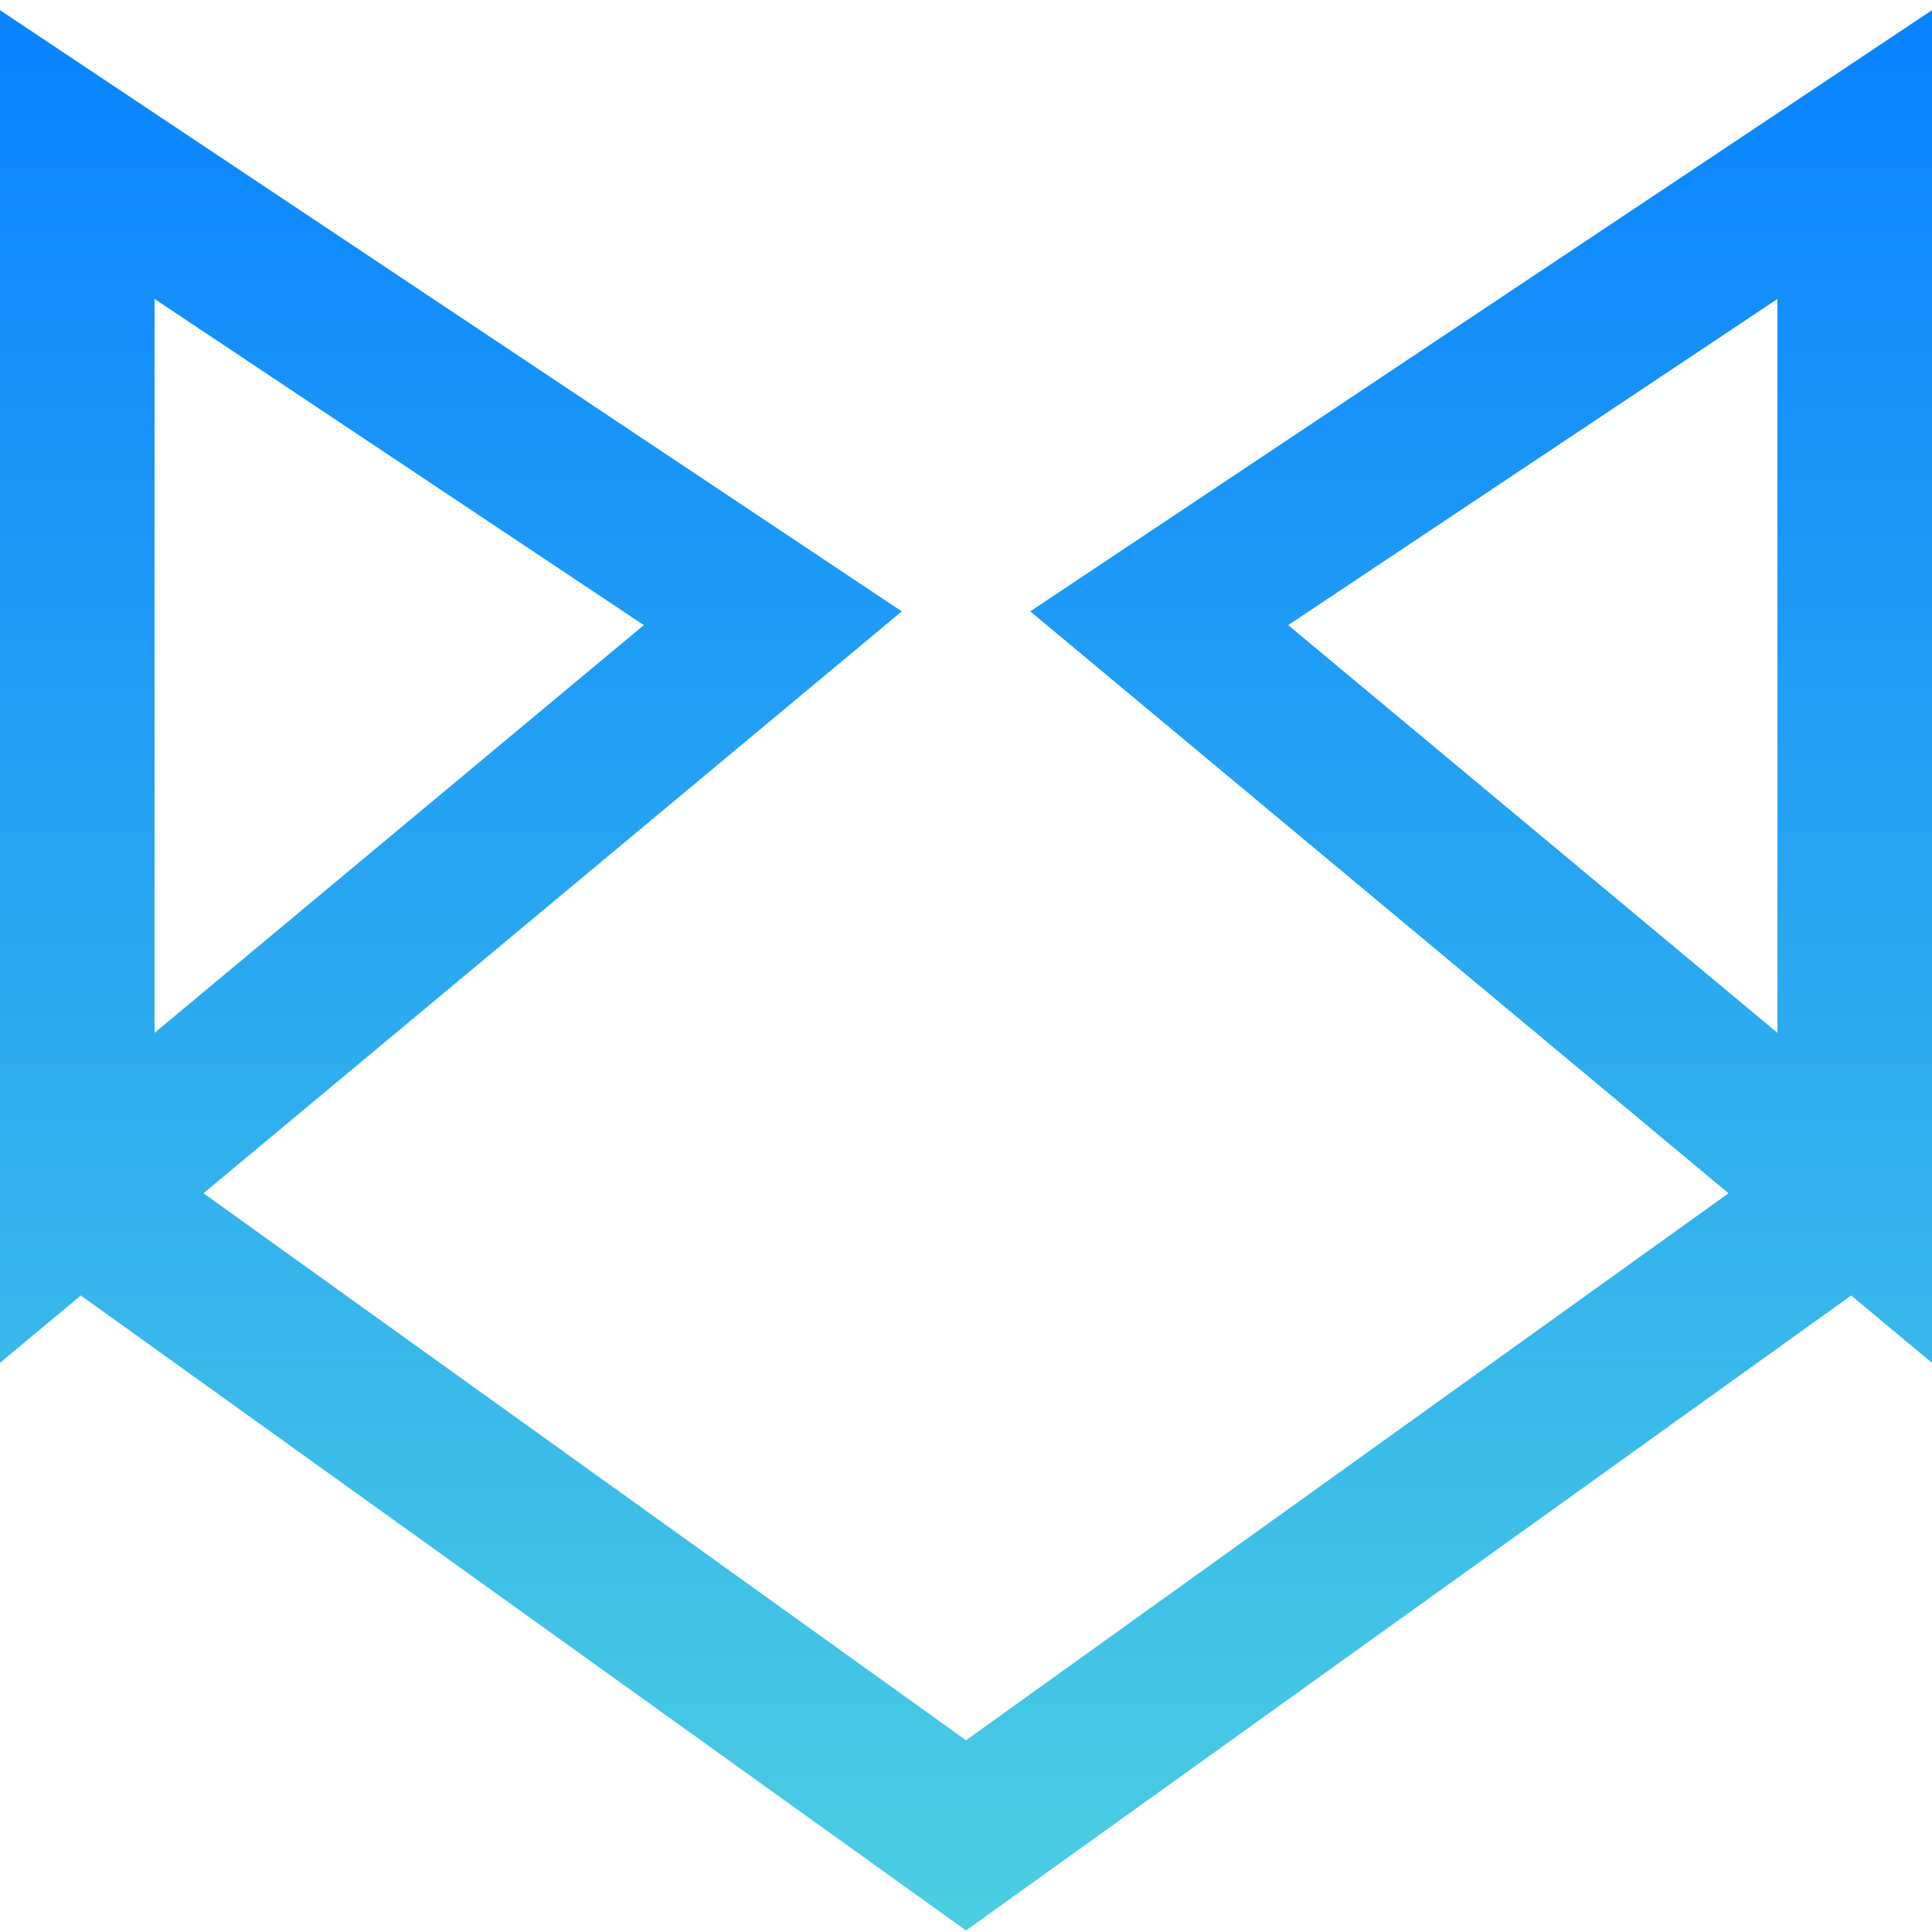
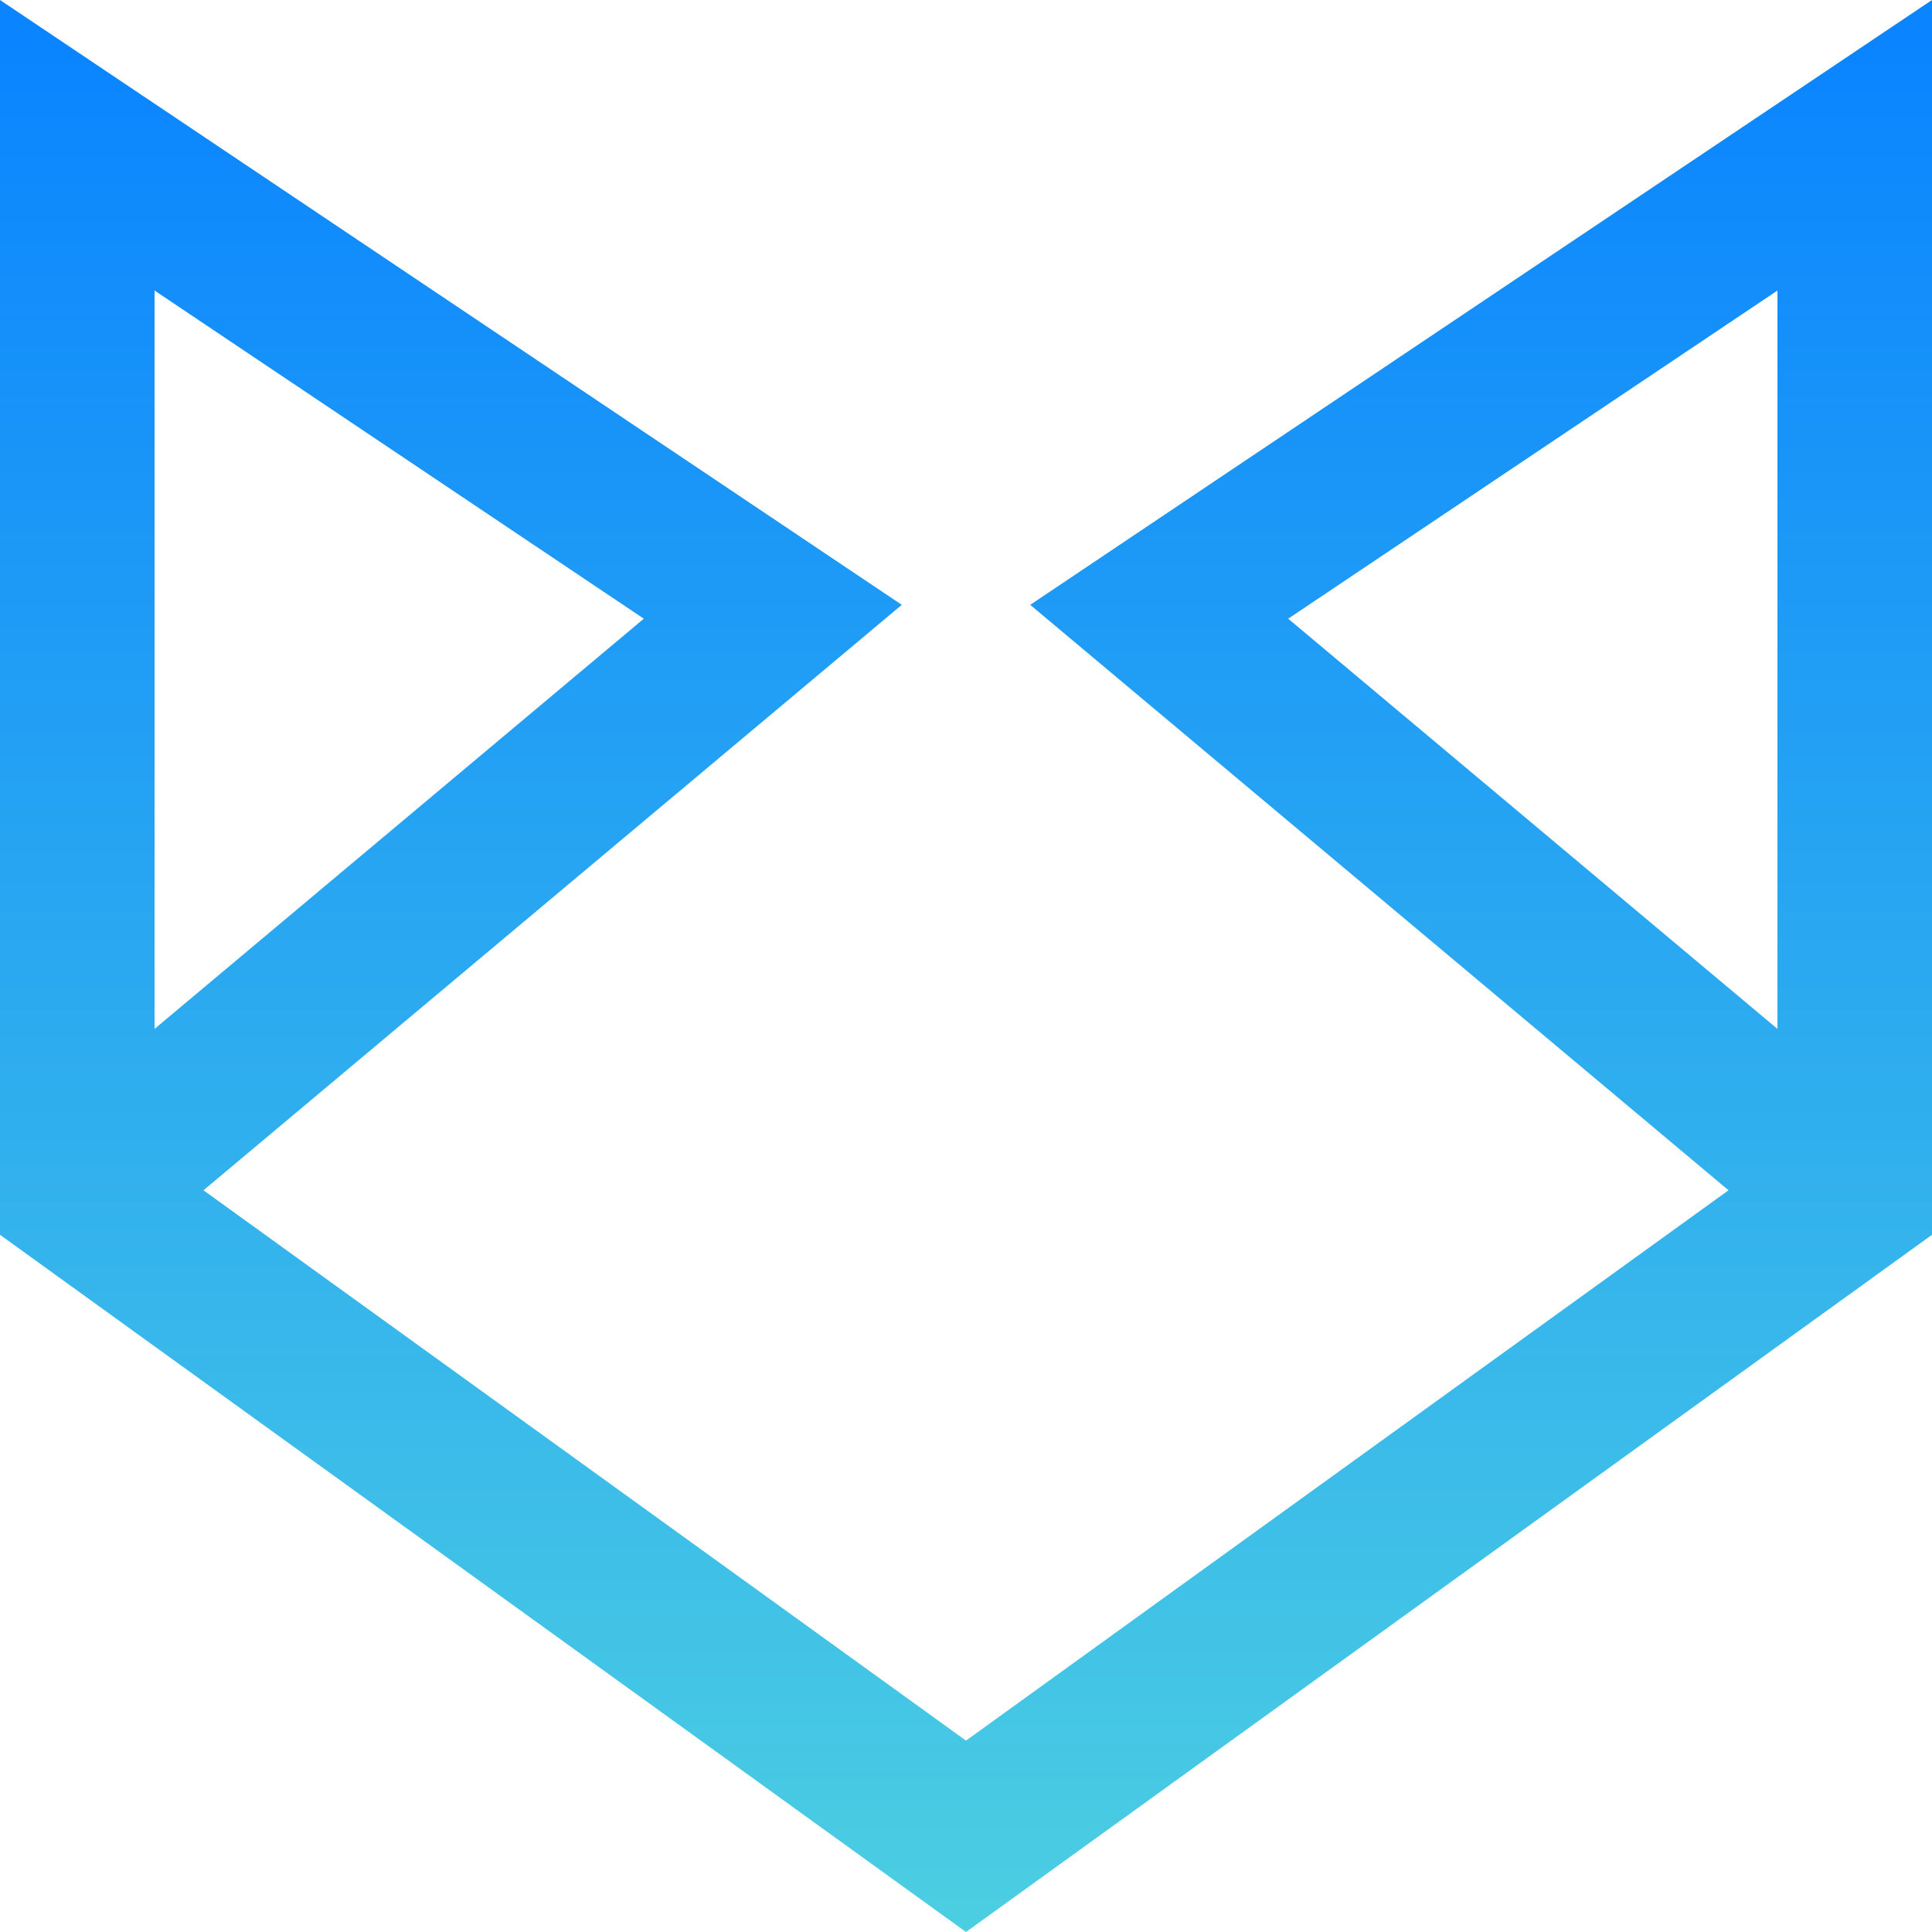
<svg xmlns="http://www.w3.org/2000/svg" width="1000" height="1000" viewBox="0 0 1000 1000" fill="none">
-   <path d="M960 620L500 950L40 620M960 620V80L600 320L960 620ZM40 620V80L400 320L40 620Z" stroke="url(#paint0_linear_33_10)" stroke-width="80" />
+   <path fill-rule="evenodd" clip-rule="evenodd" d="M0 0L466.762 313.062L105.322 616.089L500 900.946L894.678 616.089L533.238 313.062L1000 0V639.128L500 1000L0 639.128V0ZM920 532.551L666.762 320.238L920 150.388V532.551ZM80 532.551V150.388L333.238 320.238L80 532.551Z" fill="url(#paint0_linear_33_10)" />
  <defs>
-     <linearGradient id="paint0_linear_33_10" x1="500" y1="19" x2="500" y2="1019" gradientUnits="userSpaceOnUse">
+     <linearGradient id="paint0_linear_33_10" x1="500" y1="13.824" x2="500" y2="1019.89" gradientUnits="userSpaceOnUse">
      <stop stop-color="#0A84FF" />
      <stop offset="1" stop-color="#4DD0E1" />
    </linearGradient>
  </defs>
</svg>
